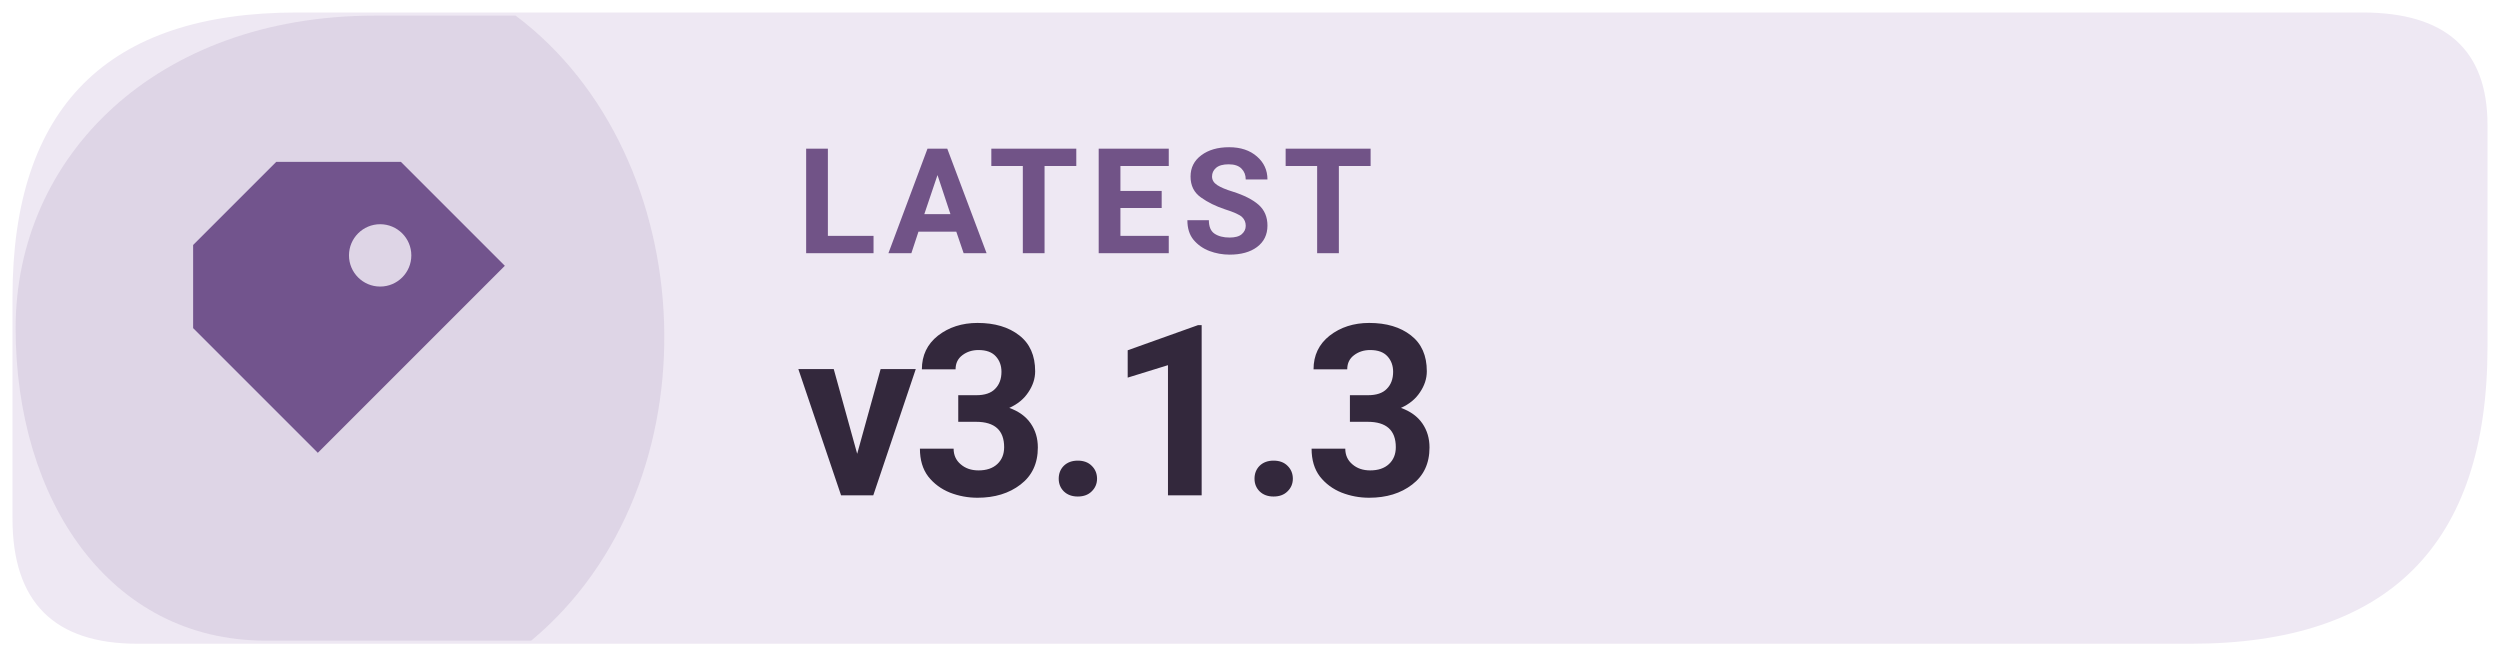
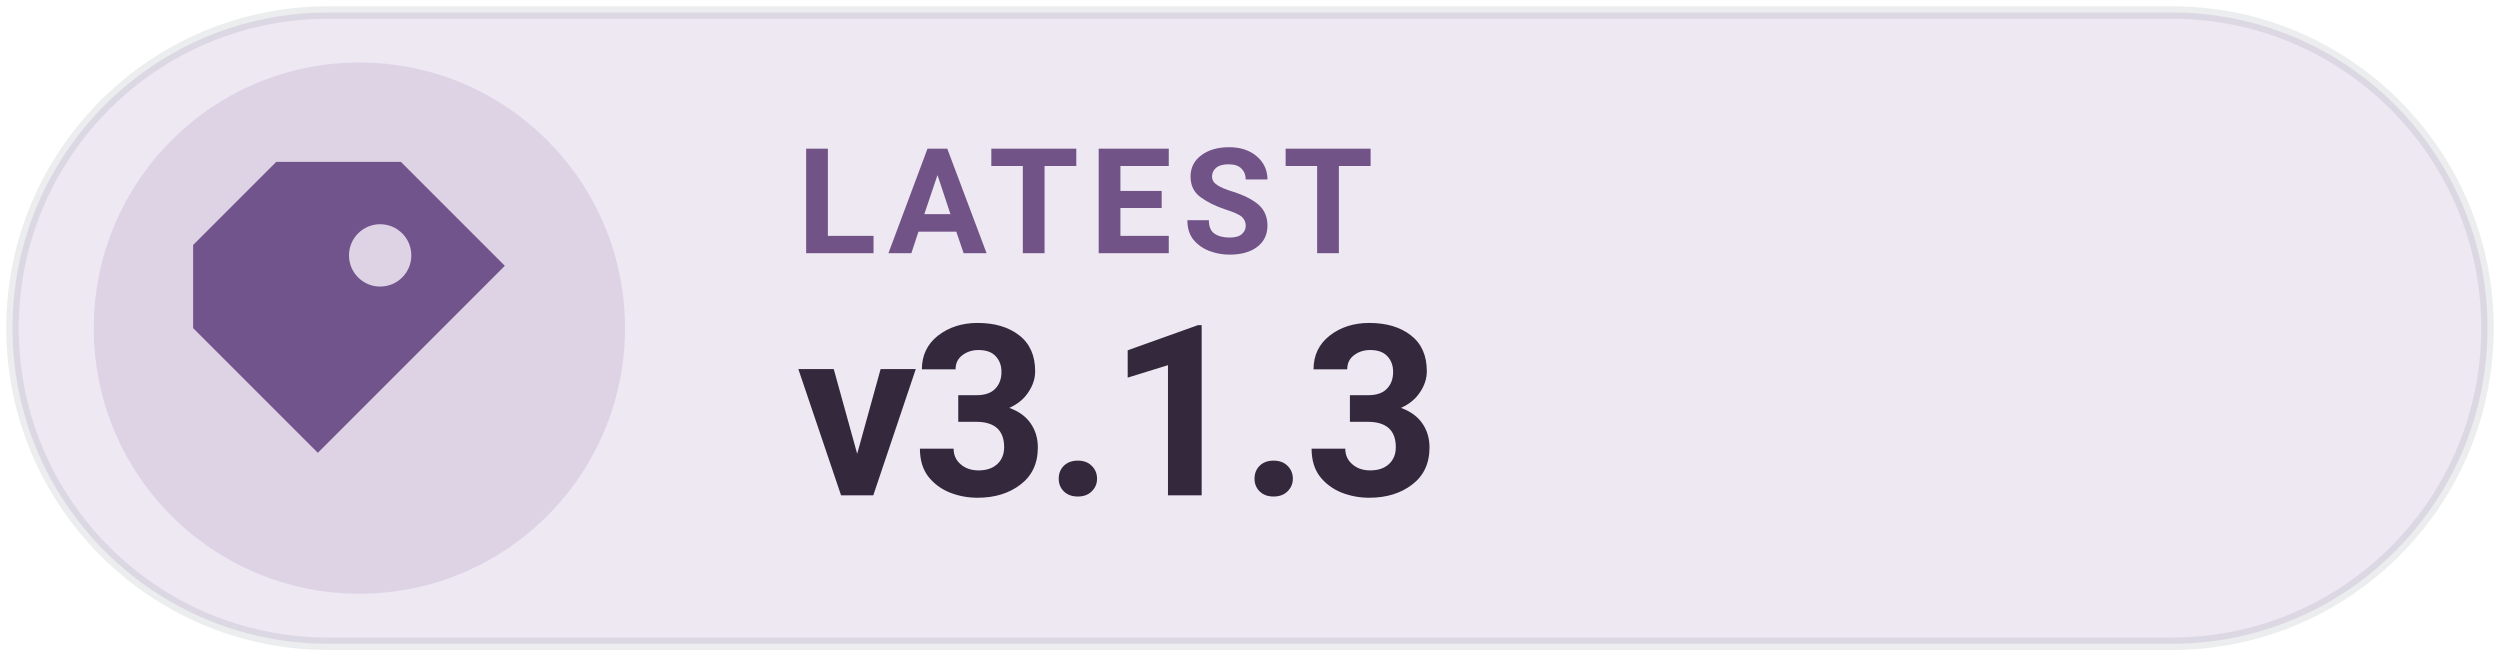
<svg xmlns="http://www.w3.org/2000/svg" width="160" height="42" viewBox="0 0 160 42" role="img" aria-label="Latest Levyra release v3.1.3">
-   <path d="M 19 0.8 H 151.2 Q 159.2 0.8 159.2 8 V 22.2 Q 159.2 41.2 140.2 41.2 H 8.8 Q .8 41.2 .8 33.2 V 19 Q .8 .8 19 .8 Z" fill="#EEE8F3" />
-   <path d="M 1 21 C 1 10 10 1 24 1 H 33 C 45 10 46 31 34 41 H 17 C 7 41 1 32 1 21 Z" fill="#72548D" opacity="0.13" />
-   <g transform="translate(23 21) scale(1.33)" style="color:#72548D">
+   <rect x=".8" y=".8" width="158.4" height="40.4" rx="20.2" fill="#EEE8F3" />
+   <circle cx="23" cy="21" r="17" fill="#72548D" fill-opacity=".14" />
+   <rect x=".8" y=".8" width="158.4" height="40.4" rx="20.2" fill="none" stroke="#17252C" stroke-opacity=".08" stroke-width=".8" />/&gt;
+ <g transform="translate(23 21) scale(1.33)" style="color:#72548D">
    <path d="M-4 -8 h6 l5 5 -9 9 -6 -6 v-4 Z M1 -5 a1.5 1.5 0 1 0 0 3 A1.5 1.5 0 0 0 1 -5 Z" fill="currentColor" />
  </g>
  <text x="51" y="16.2" fill="#715387" font-family="system-ui,-apple-system,'Segoe UI',Roboto,Arial,sans-serif" font-size="9.4" font-weight="670" letter-spacing=".65">LATEST</text>
  <text x="51" y="31.7" fill="#33283C" font-family="system-ui,-apple-system,'Segoe UI',Roboto,Arial,sans-serif" font-size="15.3" font-weight="710" letter-spacing="-.35">v3.1.3</text>
</svg>
